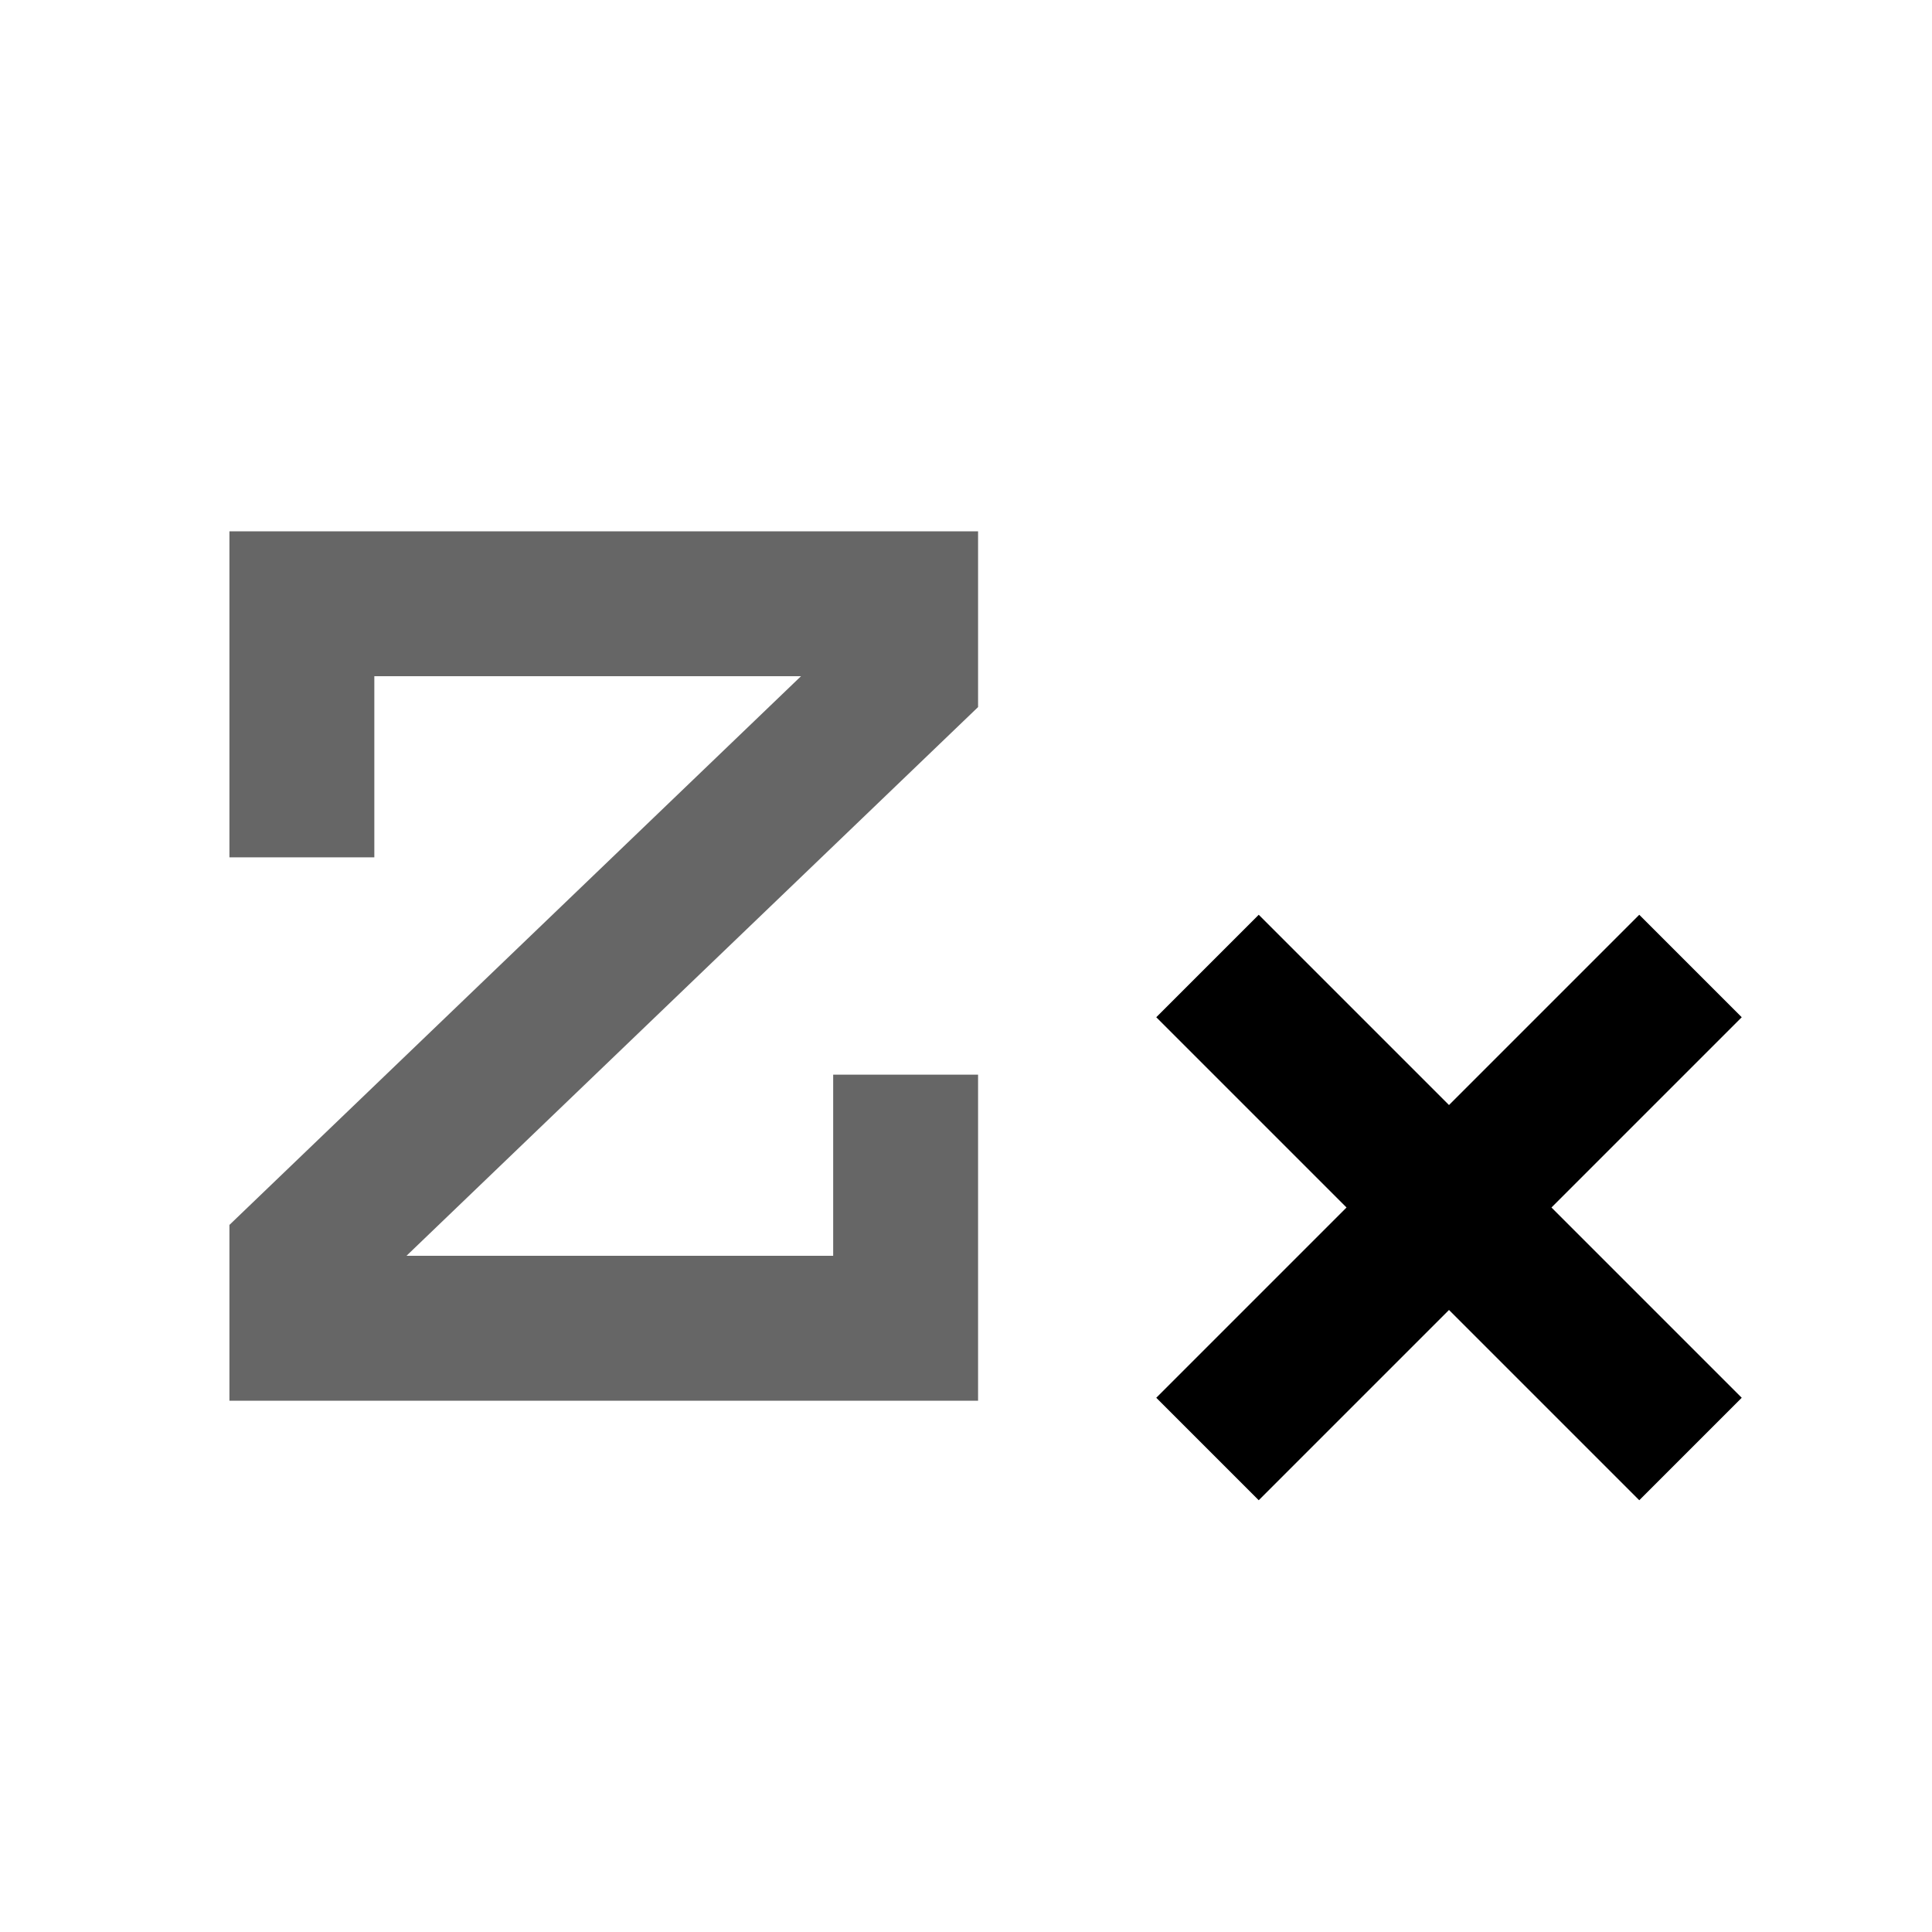
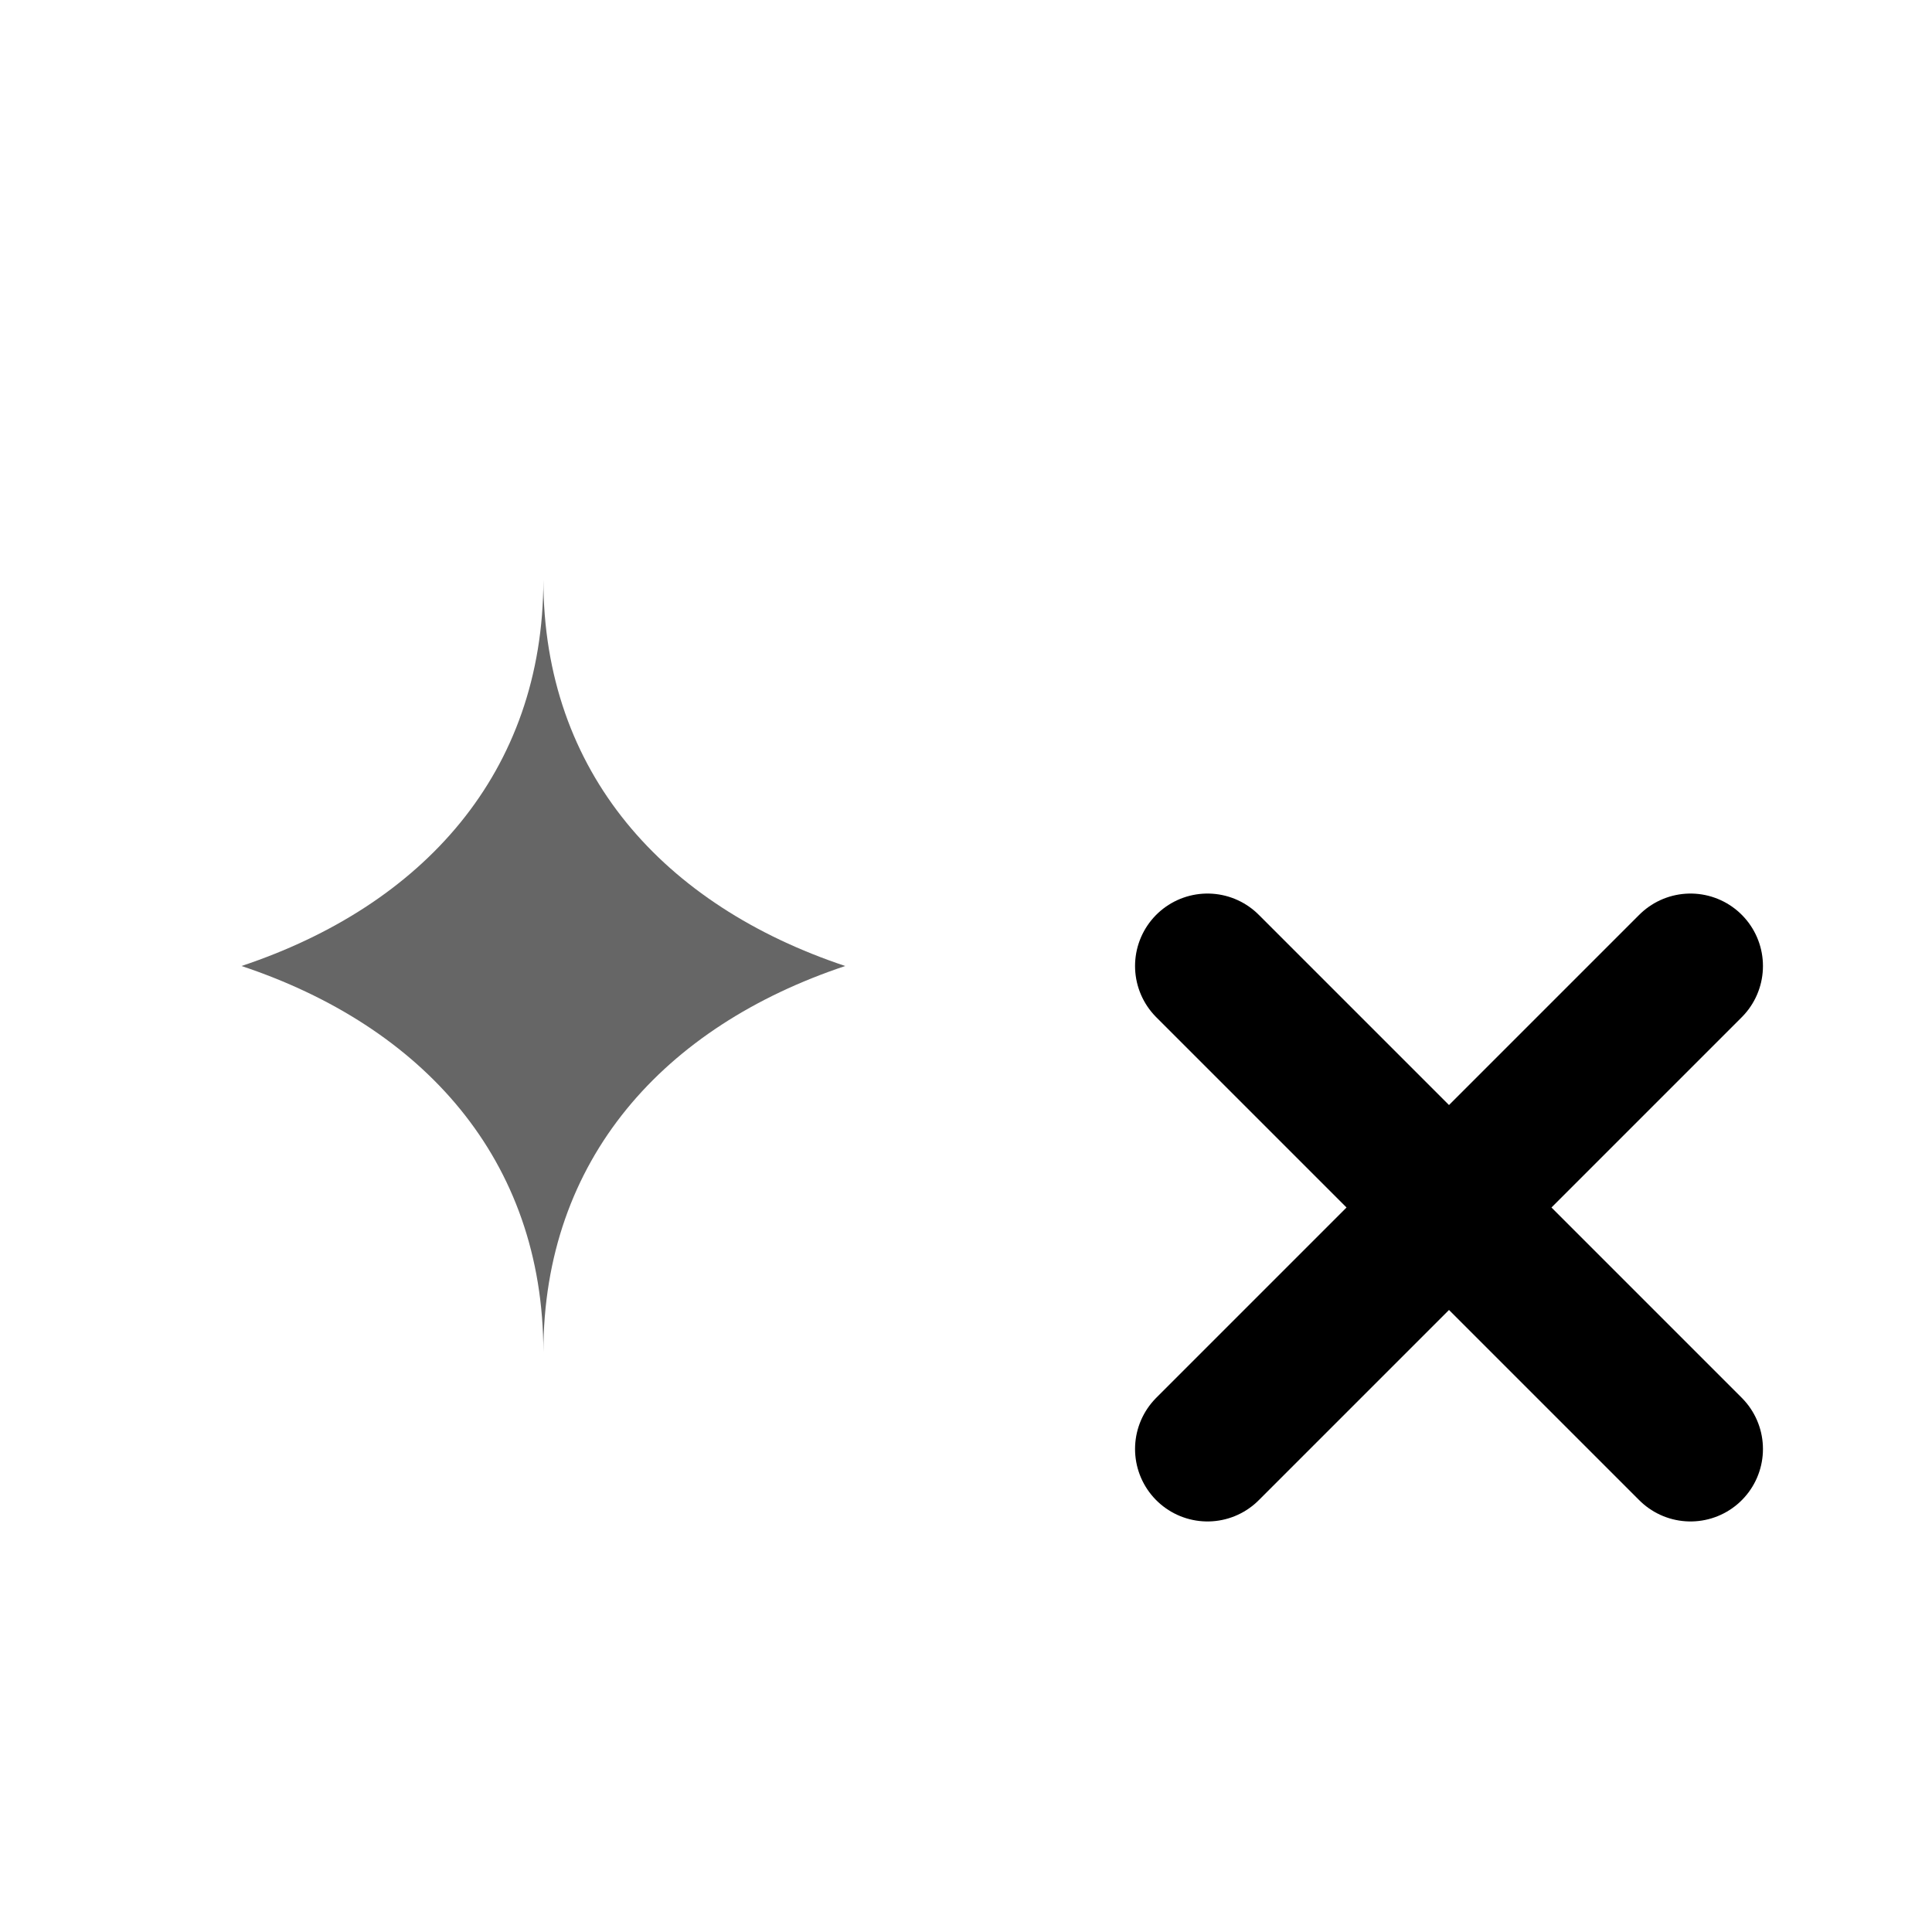
<svg xmlns="http://www.w3.org/2000/svg" width="16" height="16" viewBox="0 0 16 16" fill="none">
-   <path opacity="0.6" d="M7.5 8.9V11C5.431 11 4.569 11 2.5 11V10.4L7.5 5.6V5H2.5V7.1" stroke="black" stroke-width="1.2" />
-   <path d="M14 8L10 12M14 12L10 8" stroke="black" stroke-width="1.2" />
+   <path opacity="0.6" d="M4.5 4.8 C4.5 6.4 3.5 7.5 2 8 C3.5 8.5 4.5 9.6 4.5 11.2 C4.5 9.6 5.5 8.5 7 8 C5.5 7.5 4.5 6.4 4.5 4.8 Z" fill="black" />
+   <path d="M14 8L10 12M14 12L10 8" stroke="black" stroke-width="1.2" stroke-linecap="round" stroke-linejoin="round" />
</svg>
